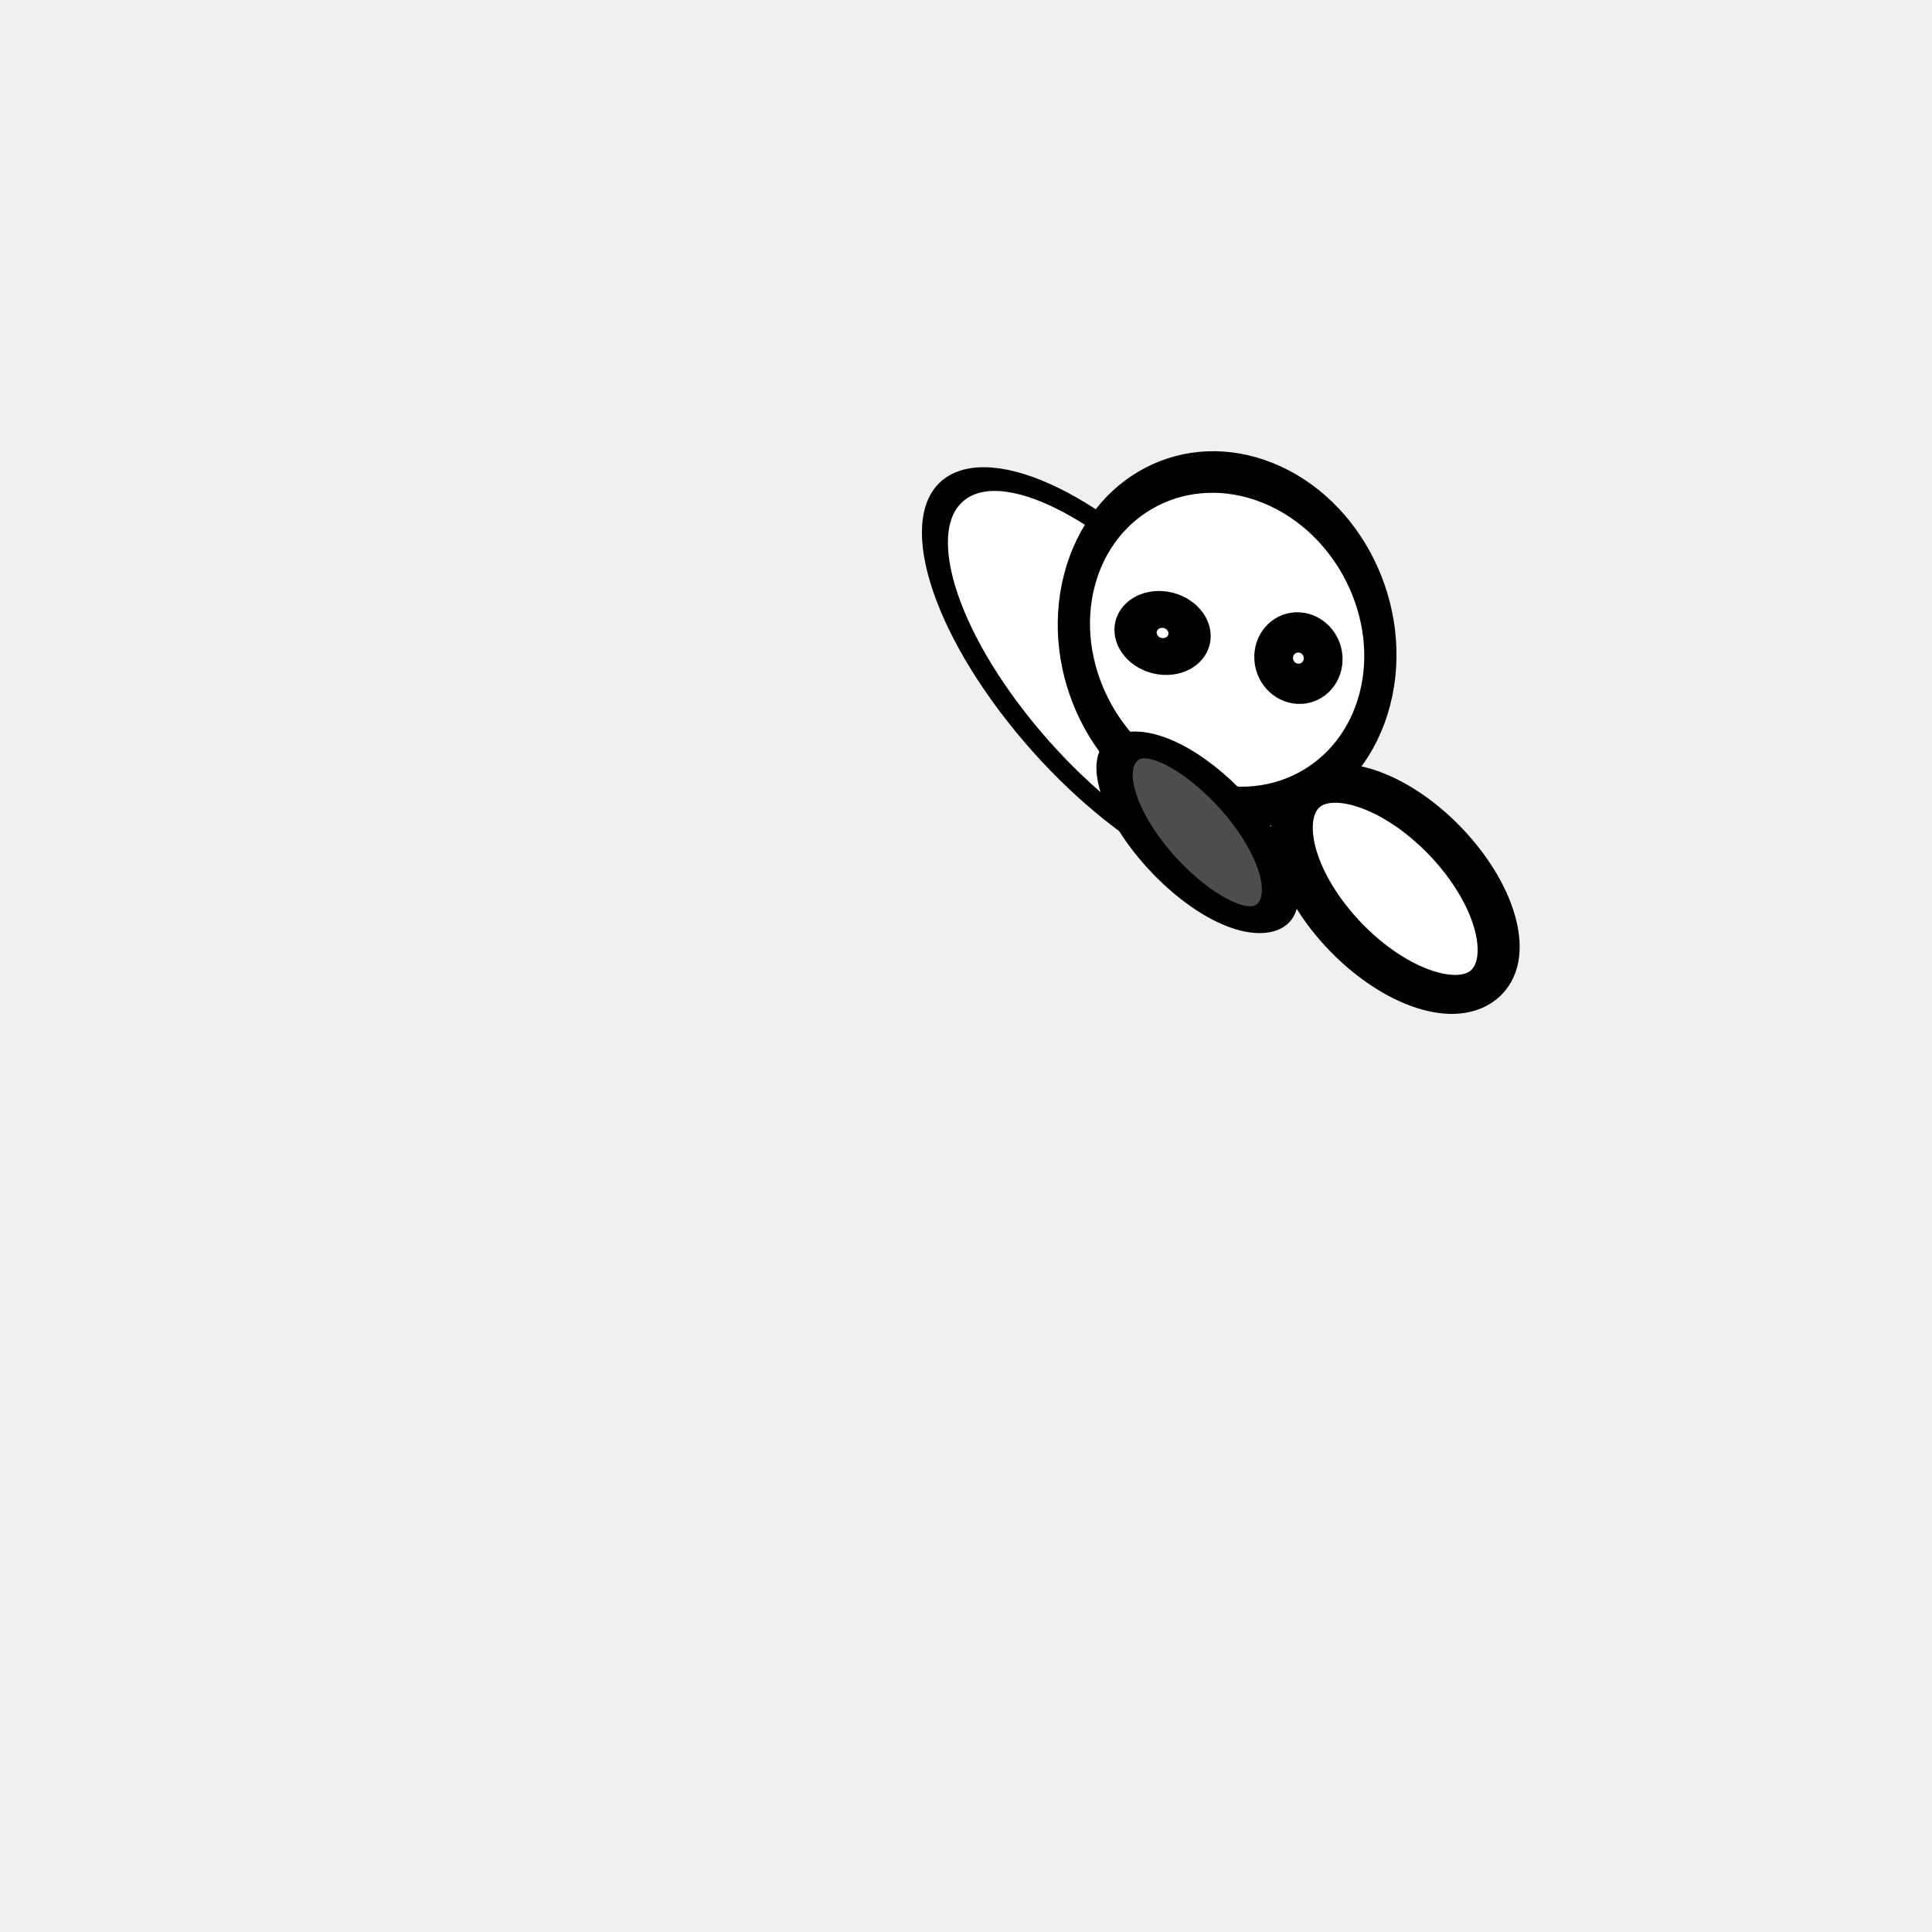
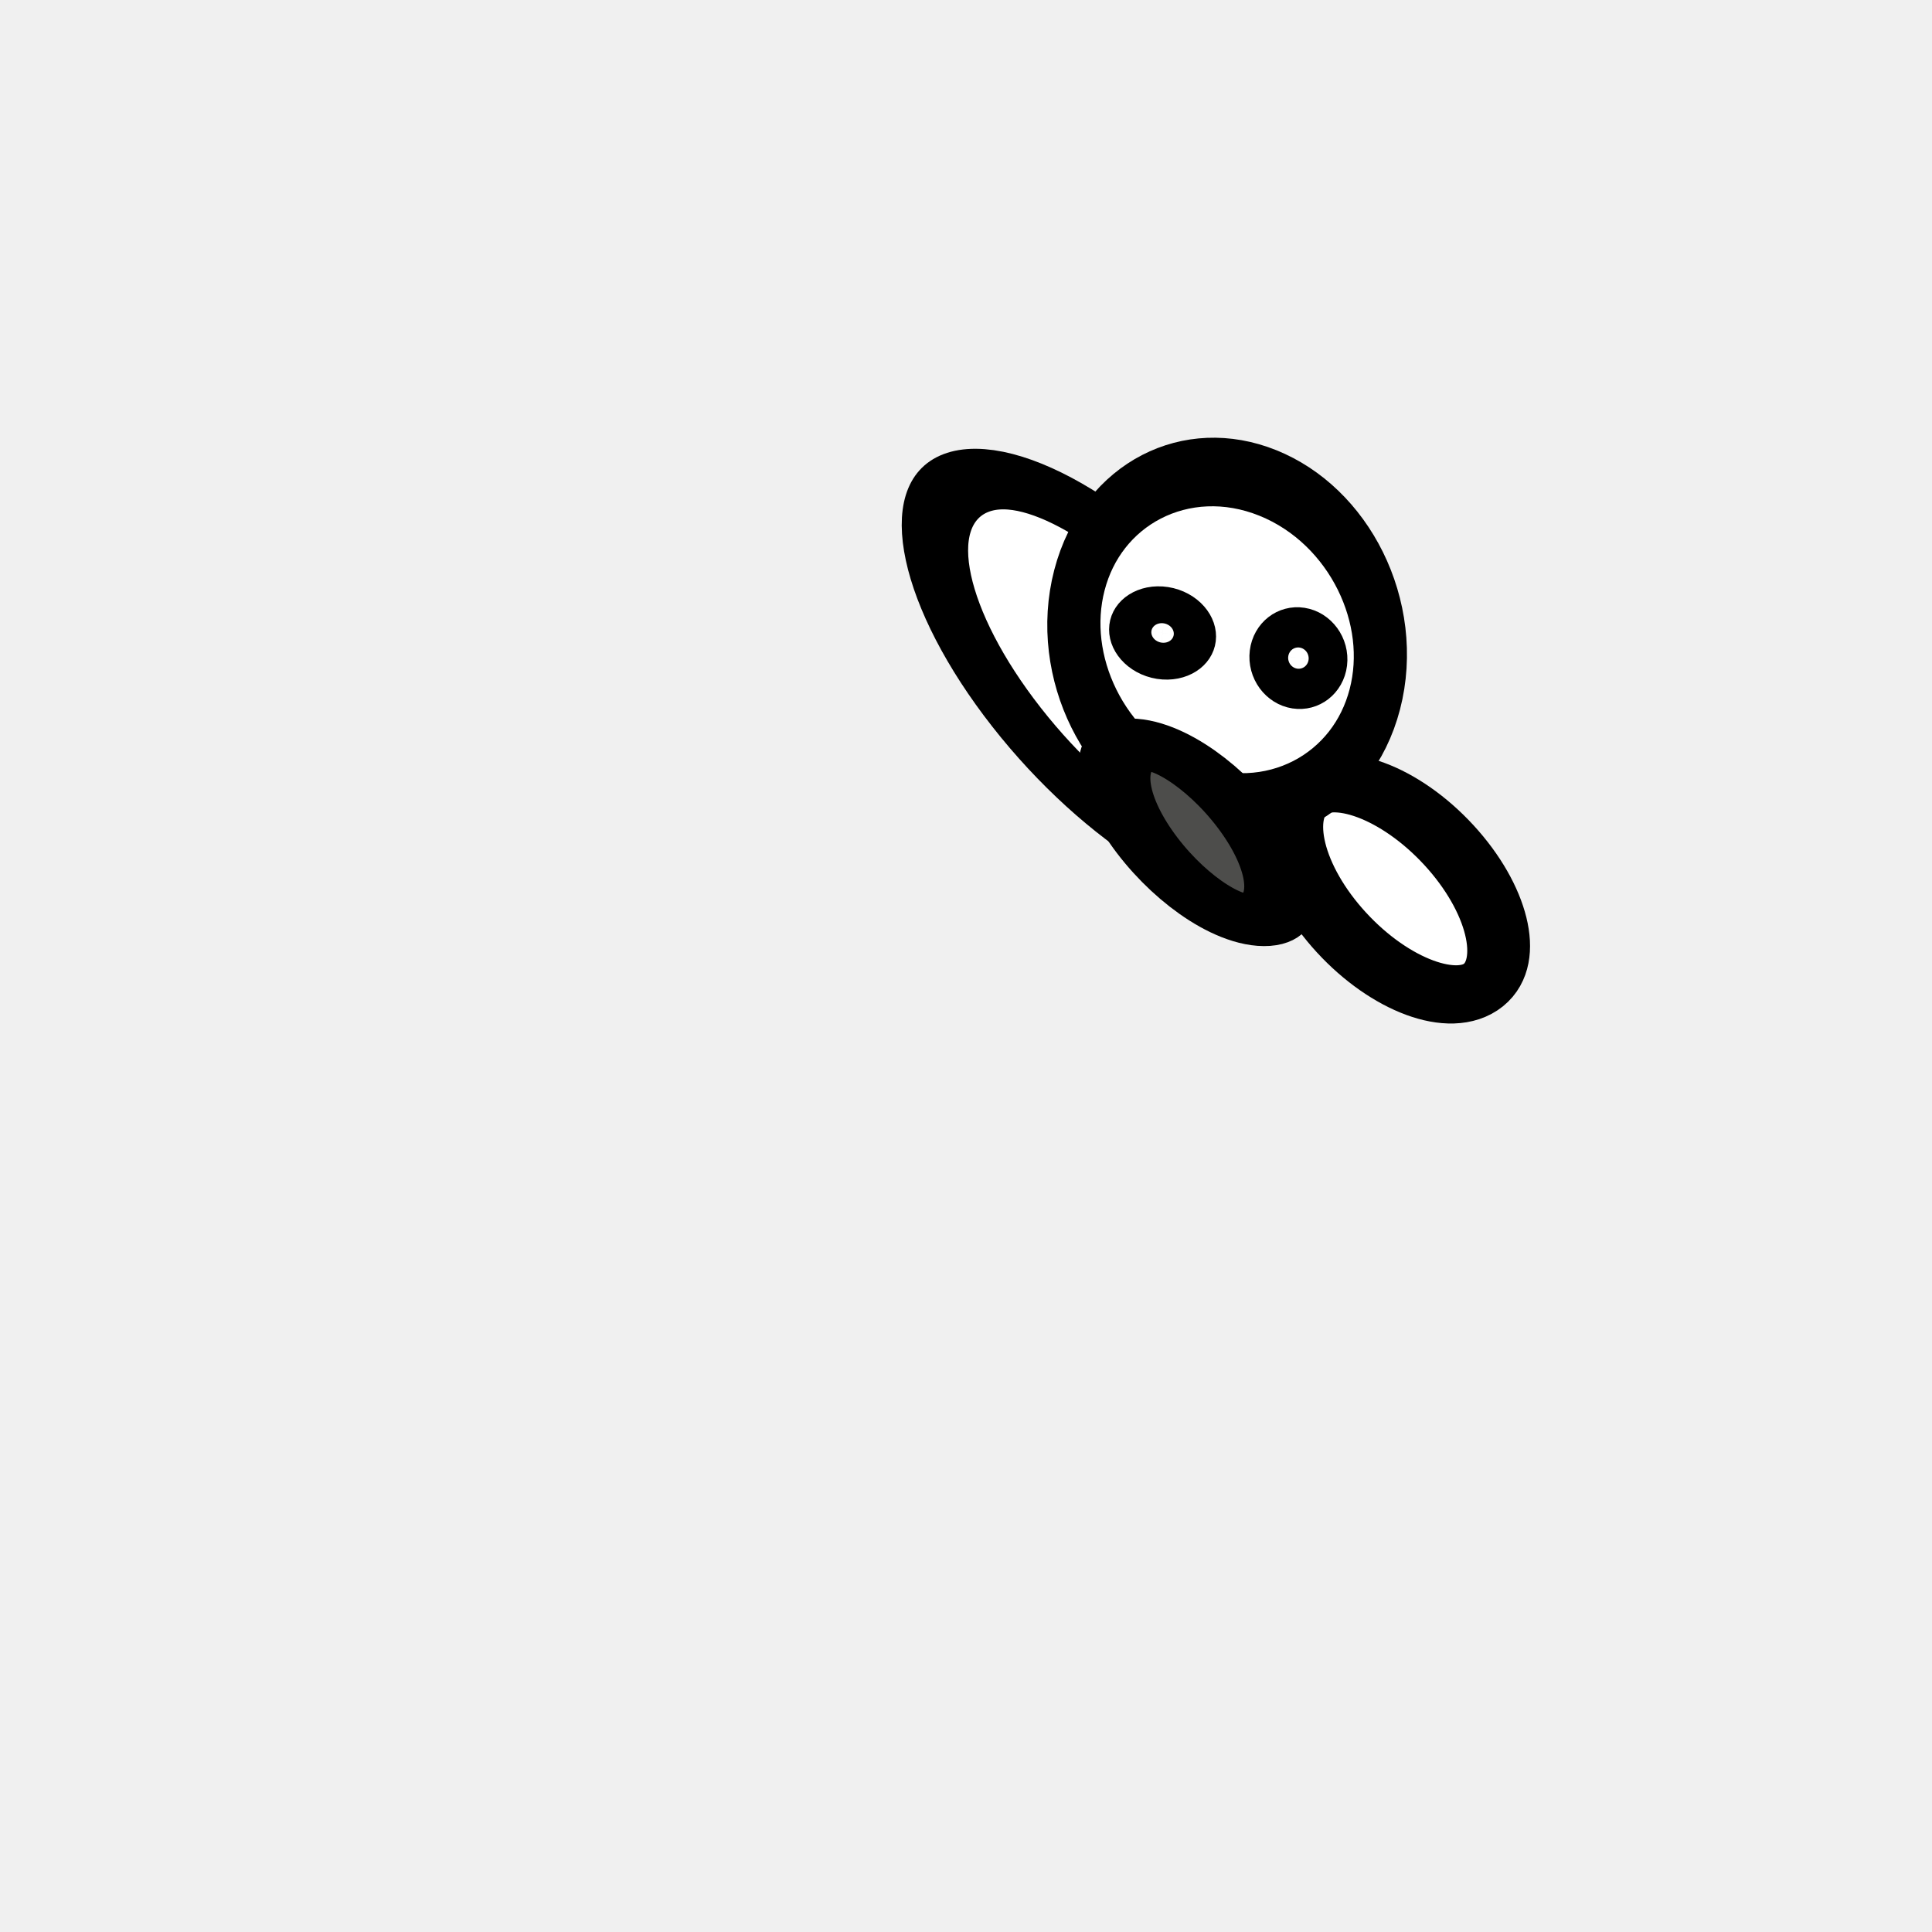
<svg xmlns="http://www.w3.org/2000/svg" width="32" height="32" id="svg2" version="1.1">
  <defs id="defs4" />
  <g id="layer1" transform="translate(0,-1020.362)">
-     <path style="fill:#ffffff;fill-opacity:1;stroke:#000000;stroke-opacity:1" id="path3768" d="m 18.631,21.298 c 0,4.772 -2.404,8.64 -5.369,8.64 -2.965,0 -5.369,-3.868 -5.369,-8.64 0,-4.772 2.404,-8.64 5.369,-8.64 2.965,0 5.369,3.868 5.369,8.64 z" transform="matrix(0.315483,-0.1207724,0.2929215,0.3738945,8.10826,1025.231)" />
-     <path style="fill:#ffffff;fill-opacity:1;stroke:#000000;stroke-opacity:1" id="path3772" d="m 13.582,7.609 c 0,0.903 -1.512,1.636 -3.378,1.636 -1.865,0 -3.378,-0.732 -3.378,-1.636 0,-0.903 1.512,-1.636 3.378,-1.636 1.865,0 3.378,0.732 3.378,1.636 z" transform="matrix(-0.4330792,-0.4713795,0.5449014,-0.4412171,23.38202,1043.251)" />
-     <path style="fill:#ffffff;fill-opacity:1;stroke:#000000;stroke-opacity:1" id="path3770" d="m 21.618,9.849 c 0,2.18 -2.165,3.947 -4.836,3.947 -2.671,0 -4.836,-1.767 -4.836,-3.947 0,-2.18 2.165,-3.947 4.836,-3.947 2.671,0 4.836,1.767 4.836,3.947 z" transform="matrix(-0.5058906,-0.2039455,0.1710475,-0.6578612,27.13027,1040.86)" />
-     <path style="fill:#4d4d4b;fill-opacity:1;stroke:#000000;stroke-opacity:1" id="path3772-7" d="m 13.582,7.609 c 0,0.903 -1.512,1.636 -3.378,1.636 -1.865,0 -3.378,-0.732 -3.378,-1.636 0,-0.903 1.512,-1.636 3.378,-1.636 1.865,0 3.378,0.732 3.378,1.636 z" transform="matrix(-0.3224448,-0.4237724,0.5081097,-0.1311633,19.25526,1039.47)" />
-     <path style="fill:#ffffff;fill-opacity:1;stroke:#000000;stroke-opacity:1" id="path3794" d="m 20.48,9.707 c 0,0.216 -0.175,0.391 -0.391,0.391 -0.216,0 -0.391,-0.175 -0.391,-0.391 0,-0.216 0.175,-0.391 0.391,-0.391 0.216,0 0.391,0.175 0.391,0.391 z" transform="matrix(-0.81414,-0.1275519,0.1029852,-0.842407,36.86138,1042.002)" />
-     <path style="fill:#ffffff;fill-opacity:1;stroke:#000000;stroke-opacity:1" id="path3794-0" d="m 20.48,9.707 c 0,0.216 -0.175,0.391 -0.391,0.391 -0.216,0 -0.391,-0.175 -0.391,-0.391 0,-0.216 0.175,-0.391 0.391,-0.391 0.216,0 0.391,0.175 0.391,0.391 z" transform="matrix(-0.8898968,-0.1394207,0.09387797,-0.7679111,36.22163,1041.101)" />
+     <path style="fill:#ffffff;fill-opacity:1;stroke:#000000;stroke-opacity:1;stroke-width:2.554;stroke-miterlimit:4;stroke-dasharray:none" id="path3768" d="m 18.631,21.298 c 0,4.772 -2.404,8.64 -5.369,8.64 -2.965,0 -5.369,-3.868 -5.369,-8.64 0,-4.772 2.404,-8.64 5.369,-8.64 2.965,0 5.369,3.868 5.369,8.64 z" transform="matrix(0.315483,-0.1207724,0.2929215,0.3738945,8.10826,1025.231)" />
+     <path style="fill:#ffffff;fill-opacity:1;stroke:#000000;stroke-opacity:1;stroke-width:1.494;stroke-miterlimit:4;stroke-dasharray:none" id="path3772" d="m 13.582,7.609 c 0,0.903 -1.512,1.636 -3.378,1.636 -1.865,0 -3.378,-0.732 -3.378,-1.636 0,-0.903 1.512,-1.636 3.378,-1.636 1.865,0 3.378,0.732 3.378,1.636 z" transform="matrix(-0.4330792,-0.4713795,0.5449014,-0.4412171,23.38202,1043.251)" />
+     <path style="fill:#ffffff;fill-opacity:1;stroke:#000000;stroke-opacity:1;stroke-width:1.649;stroke-miterlimit:4;stroke-dasharray:none" id="path3770" d="m 21.618,9.849 c 0,2.18 -2.165,3.947 -4.836,3.947 -2.671,0 -4.836,-1.767 -4.836,-3.947 0,-2.18 2.165,-3.947 4.836,-3.947 2.671,0 4.836,1.767 4.836,3.947 z" transform="matrix(-0.5058906,-0.2039455,0.1710475,-0.6578612,27.13027,1040.86)" />
+     <path style="fill:#4d4d4b;fill-opacity:1;stroke:#000000;stroke-opacity:1;stroke-width:1.97;stroke-miterlimit:4;stroke-dasharray:none" id="path3772-7" d="m 13.582,7.609 c 0,0.903 -1.512,1.636 -3.378,1.636 -1.865,0 -3.378,-0.732 -3.378,-1.636 0,-0.903 1.512,-1.636 3.378,-1.636 1.865,0 3.378,0.732 3.378,1.636 z" transform="matrix(-0.3224448,-0.4237724,0.5081097,-0.1311633,19.25526,1039.47)" />
+     <path style="fill:#ffffff;fill-opacity:1;stroke:#000000;stroke-opacity:1;stroke-width:1.196;stroke-miterlimit:4;stroke-dasharray:none" id="path3794" d="m 20.48,9.707 c 0,0.216 -0.175,0.391 -0.391,0.391 -0.216,0 -0.391,-0.175 -0.391,-0.391 0,-0.216 0.175,-0.391 0.391,-0.391 0.216,0 0.391,0.175 0.391,0.391 z" transform="matrix(-0.81414,-0.1275519,0.1029852,-0.842407,36.86138,1042.002)" />
+     <path style="fill:#ffffff;fill-opacity:1;stroke:#000000;stroke-opacity:1;stroke-width:1.198;stroke-miterlimit:4;stroke-dasharray:none" id="path3794-0" d="m 20.48,9.707 c 0,0.216 -0.175,0.391 -0.391,0.391 -0.216,0 -0.391,-0.175 -0.391,-0.391 0,-0.216 0.175,-0.391 0.391,-0.391 0.216,0 0.391,0.175 0.391,0.391 z" transform="matrix(-0.8898968,-0.1394207,0.09387797,-0.7679111,36.22163,1041.101)" />
  </g>
</svg>
